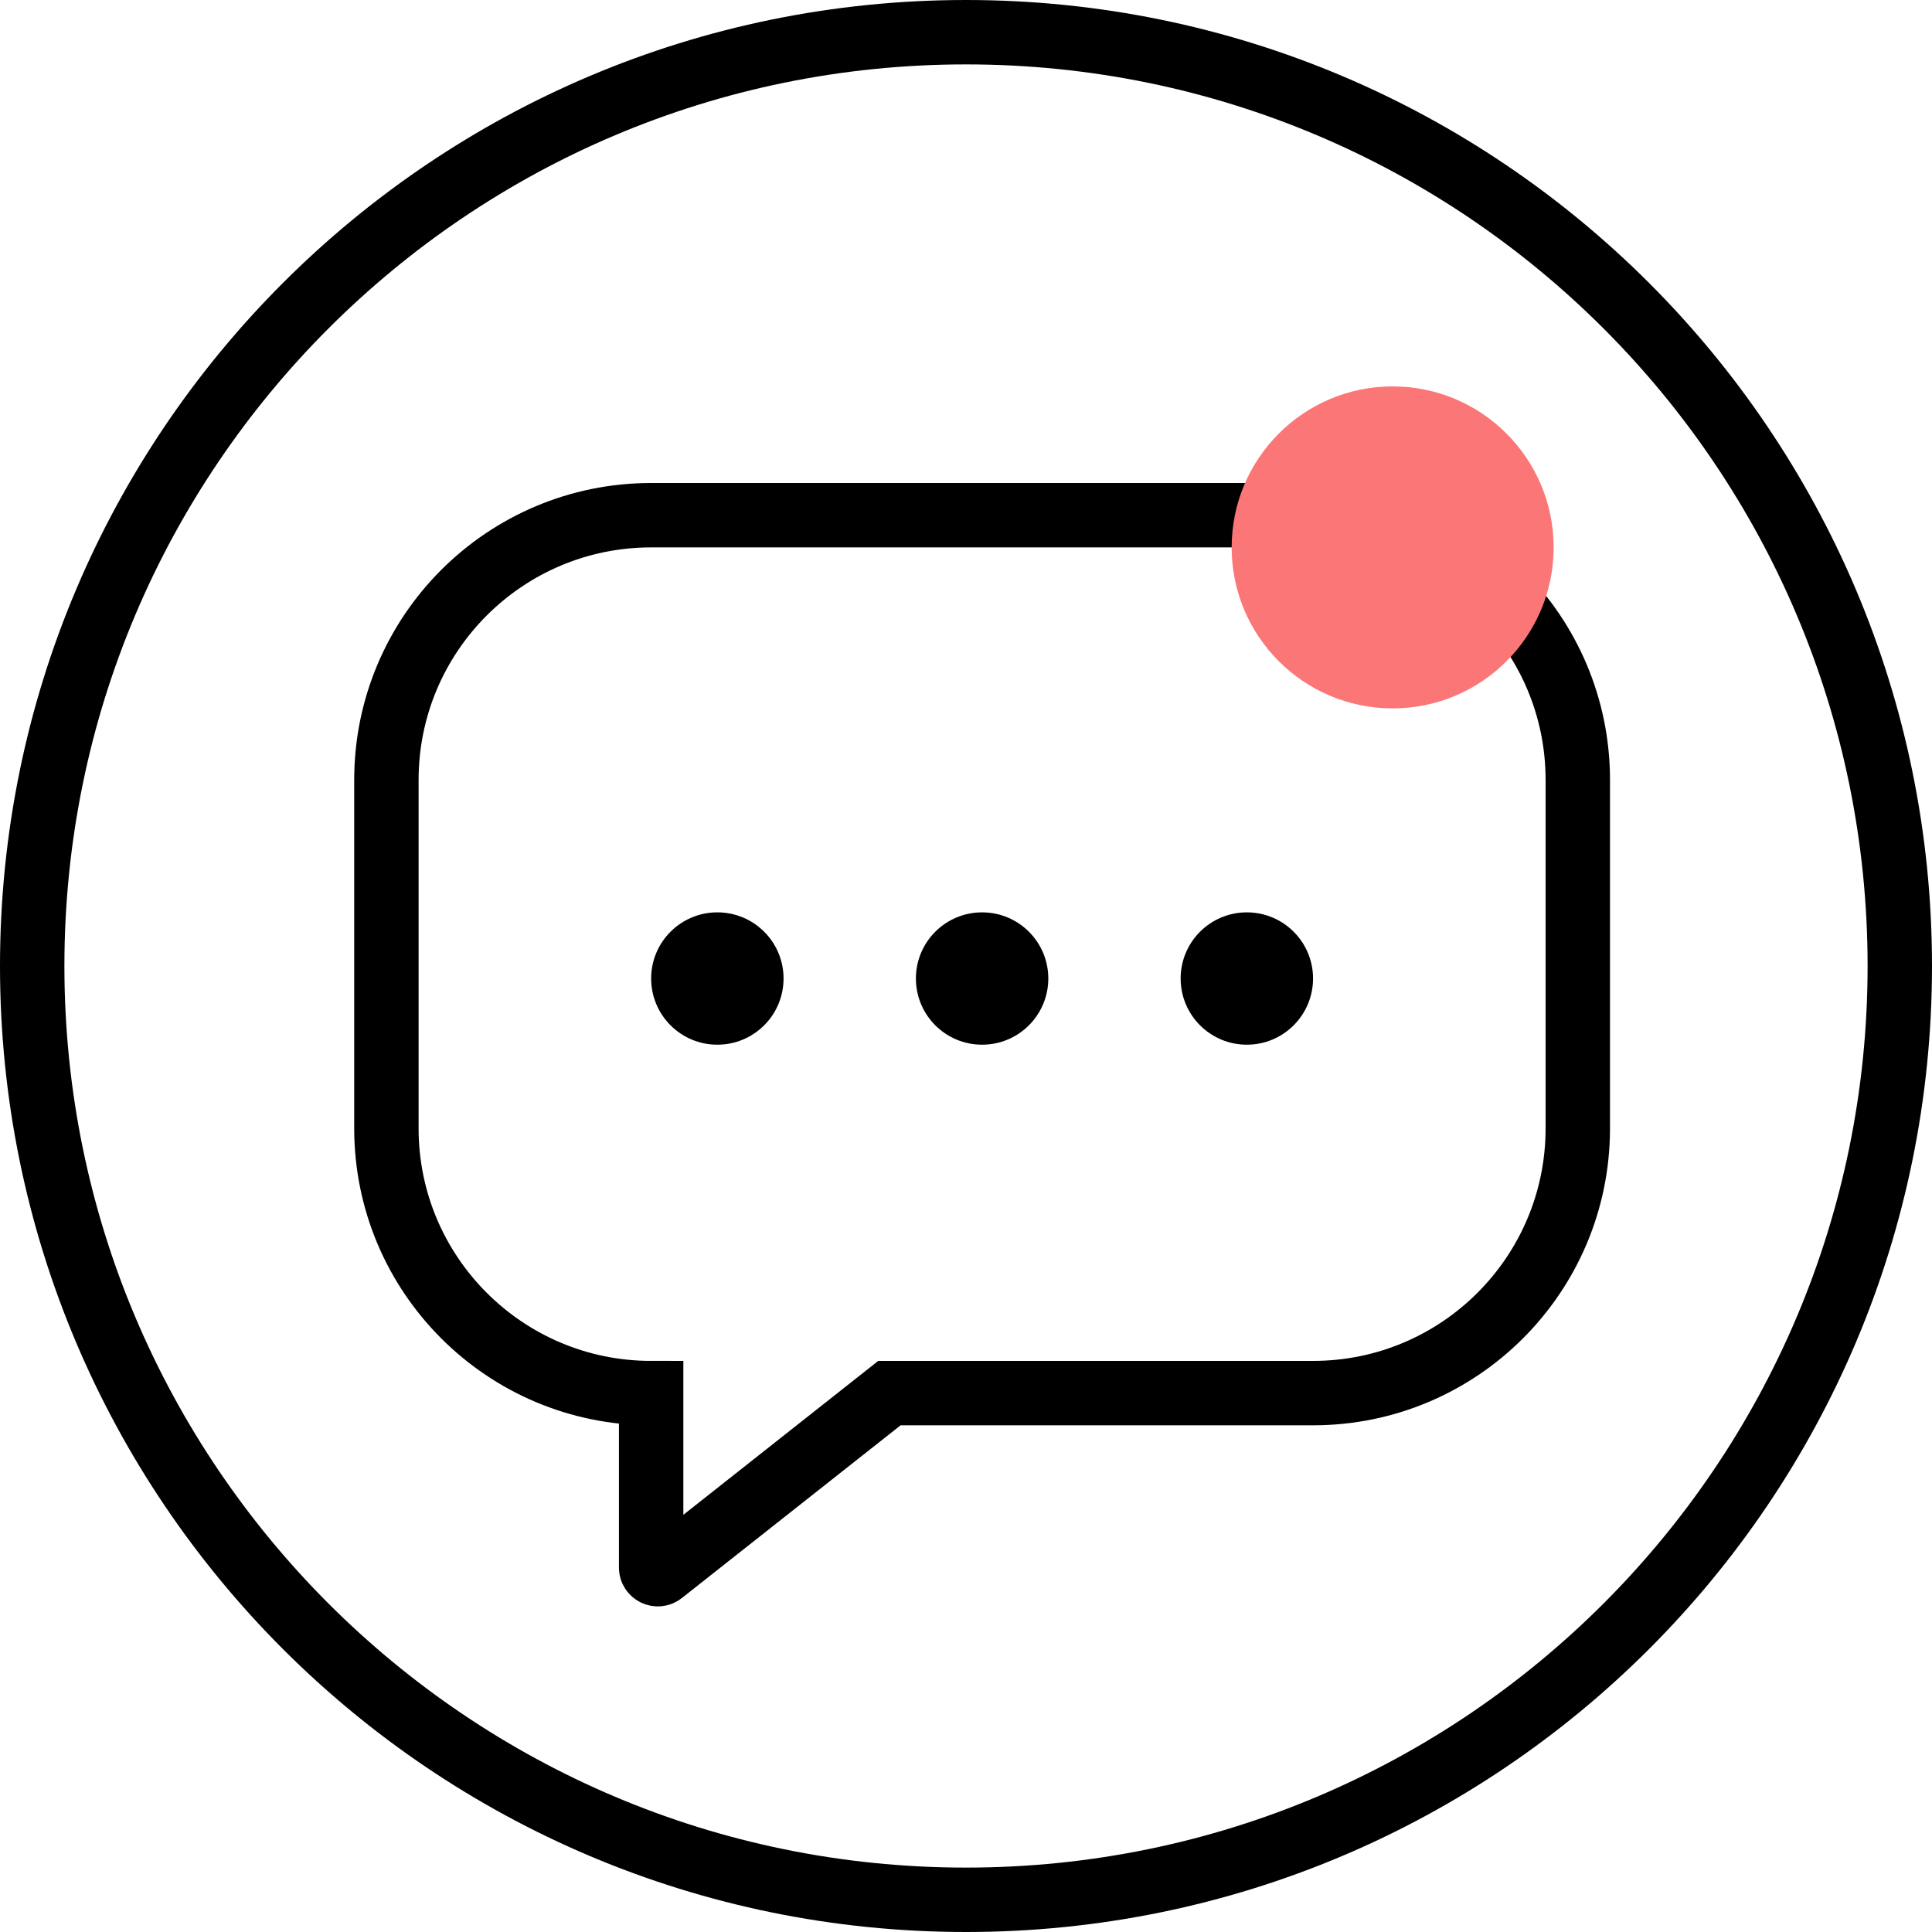
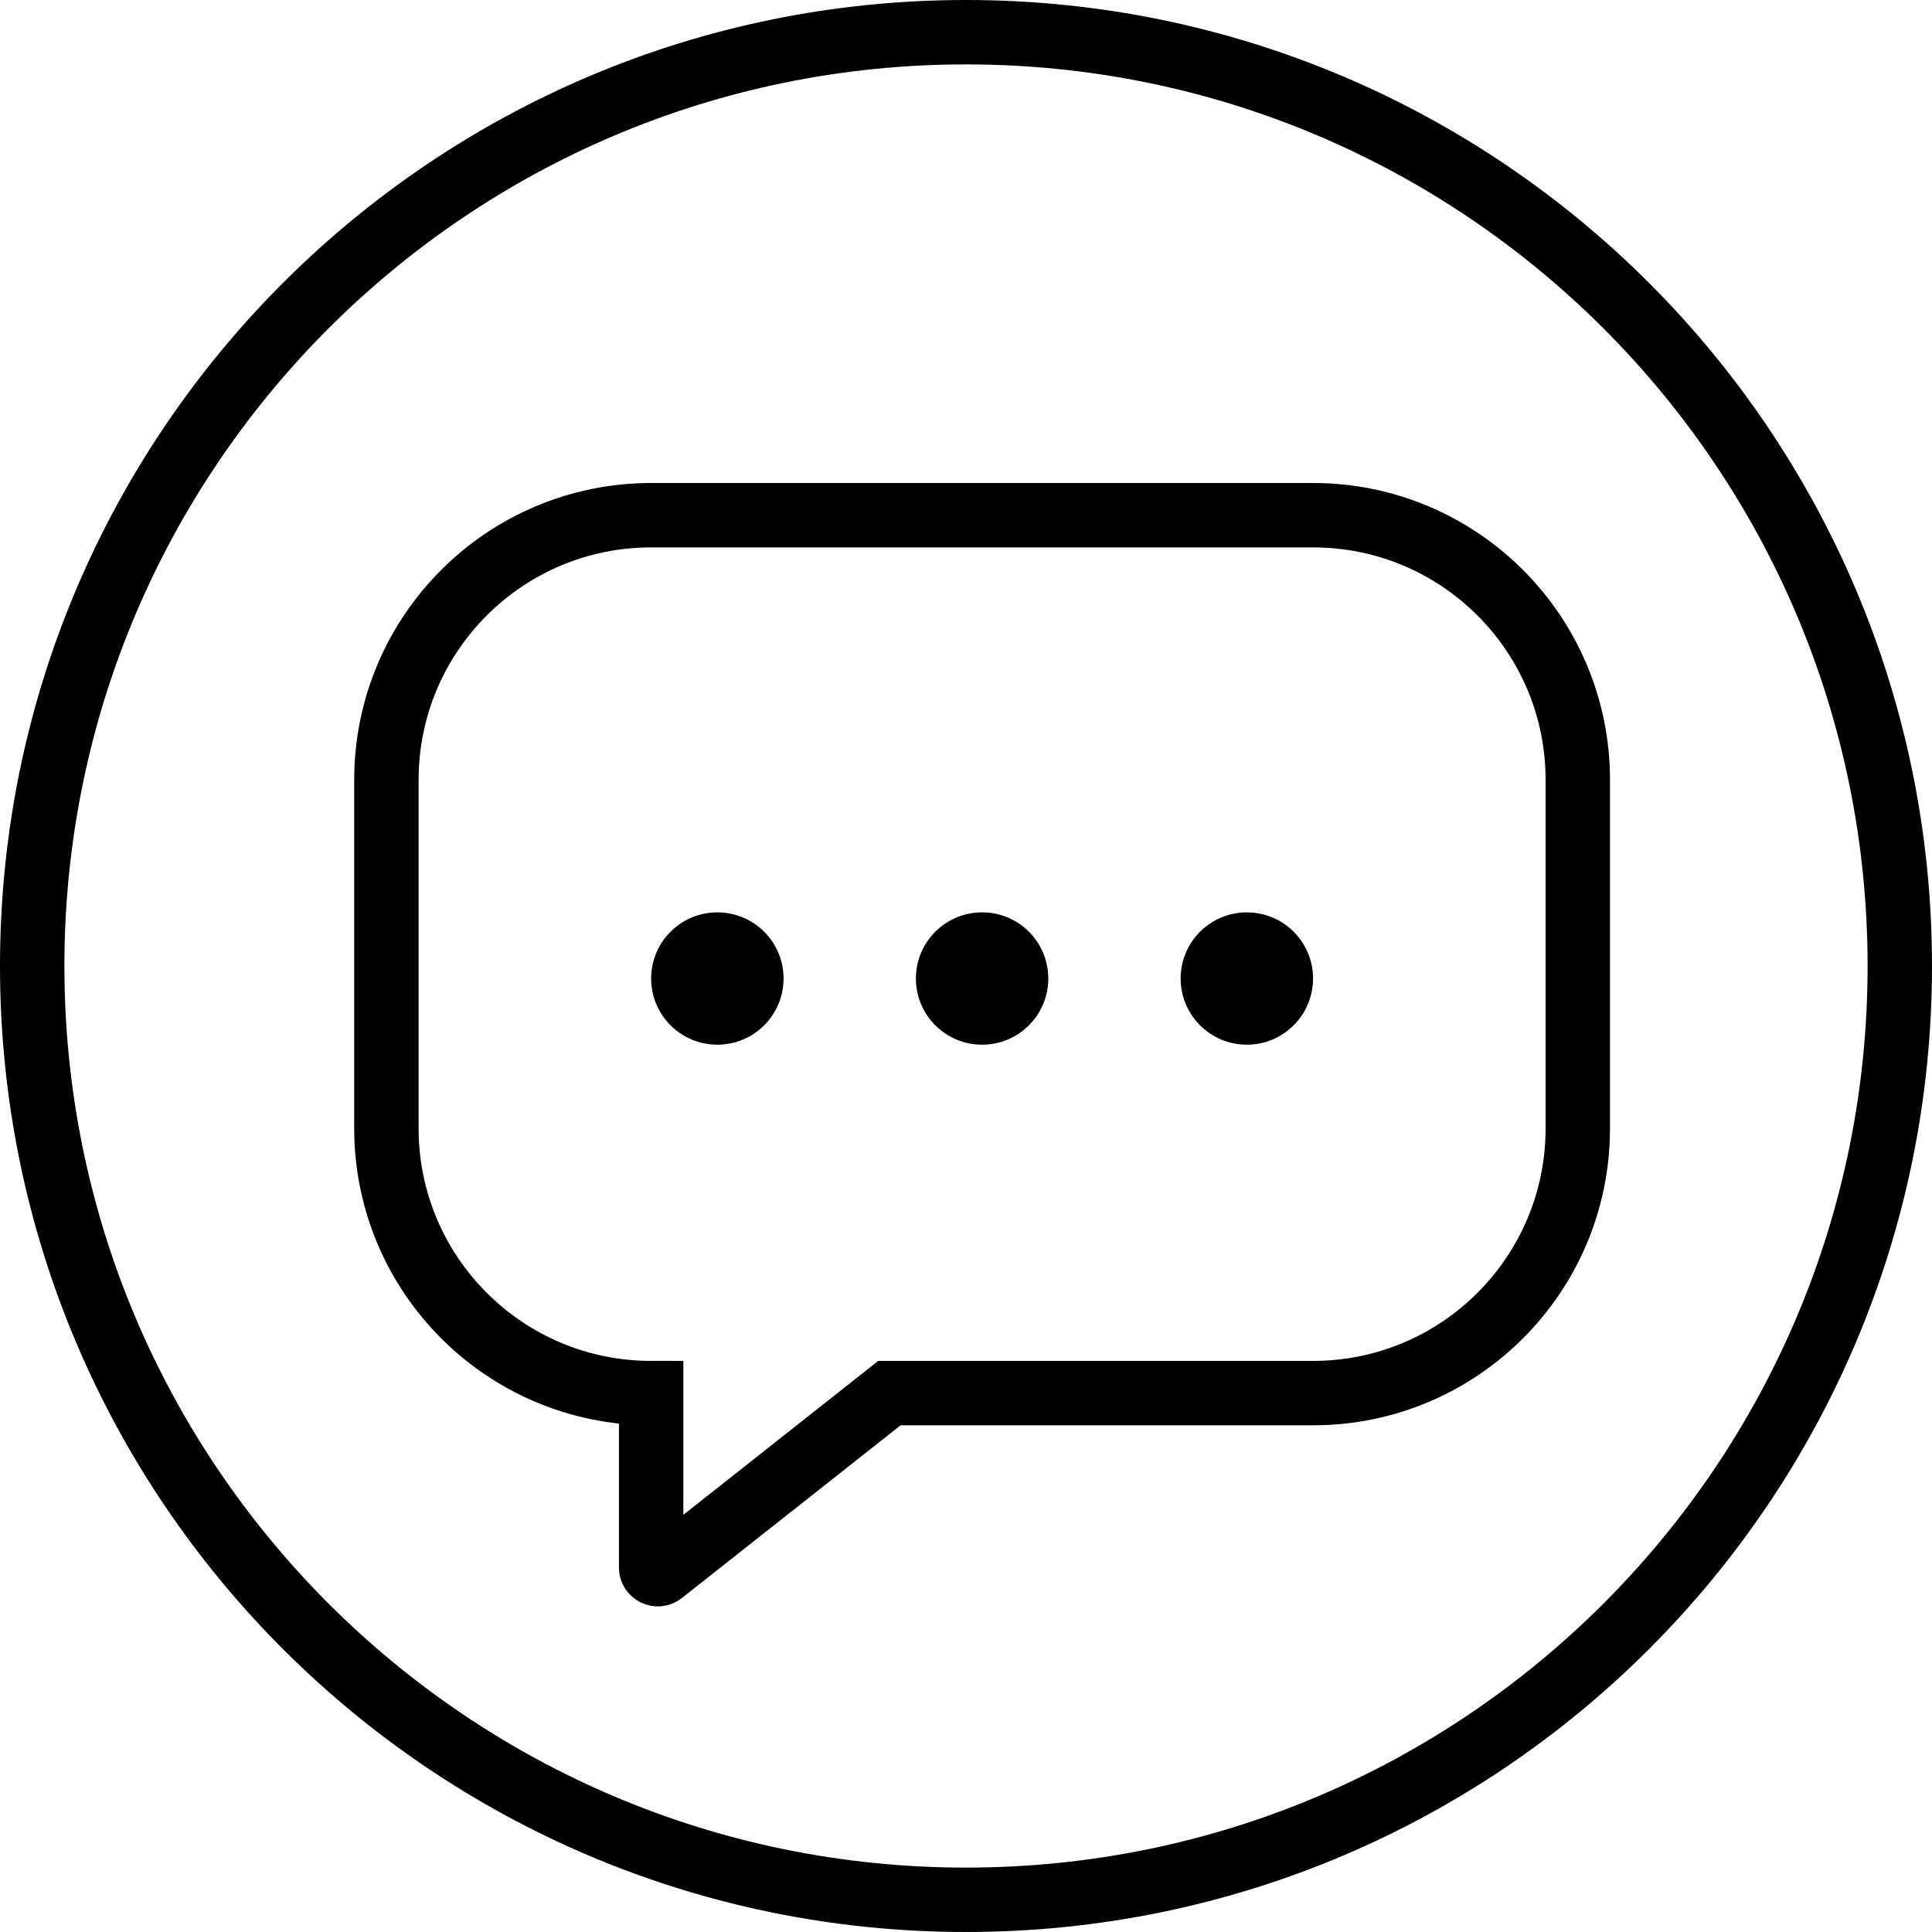
<svg xmlns="http://www.w3.org/2000/svg" width="30" height="30" viewBox="0 0 30 30" fill="none">
  <circle cx="15" cy="15" r="14.5" stroke="black" />
  <path d="M10.111 8C7.841 8 6 9.84 6 12.111V17.521C6 19.792 7.841 21.632 10.111 21.632V24.341C10.111 24.427 10.21 24.475 10.278 24.422L13.811 21.632H20.389C22.659 21.632 24.5 19.792 24.5 17.521V12.111C24.5 9.84 22.659 8 20.389 8H10.111Z" stroke="black" stroke-linecap="round" />
  <path d="M12.167 15.194C12.167 15.762 11.707 16.222 11.139 16.222C10.571 16.222 10.111 15.762 10.111 15.194C10.111 14.627 10.571 14.167 11.139 14.167C11.707 14.167 12.167 14.627 12.167 15.194Z" fill="black" />
  <path d="M16.278 15.194C16.278 15.762 15.818 16.222 15.25 16.222C14.682 16.222 14.222 15.762 14.222 15.194C14.222 14.627 14.682 14.167 15.25 14.167C15.818 14.167 16.278 14.627 16.278 15.194Z" fill="black" />
  <path d="M20.389 15.194C20.389 15.762 19.929 16.222 19.361 16.222C18.793 16.222 18.333 15.762 18.333 15.194C18.333 14.627 18.793 14.167 19.361 14.167C19.929 14.167 20.389 14.627 20.389 15.194Z" fill="black" />
-   <circle cx="21.625" cy="8.5" r="2.5" fill="#FB7777" />
</svg>
